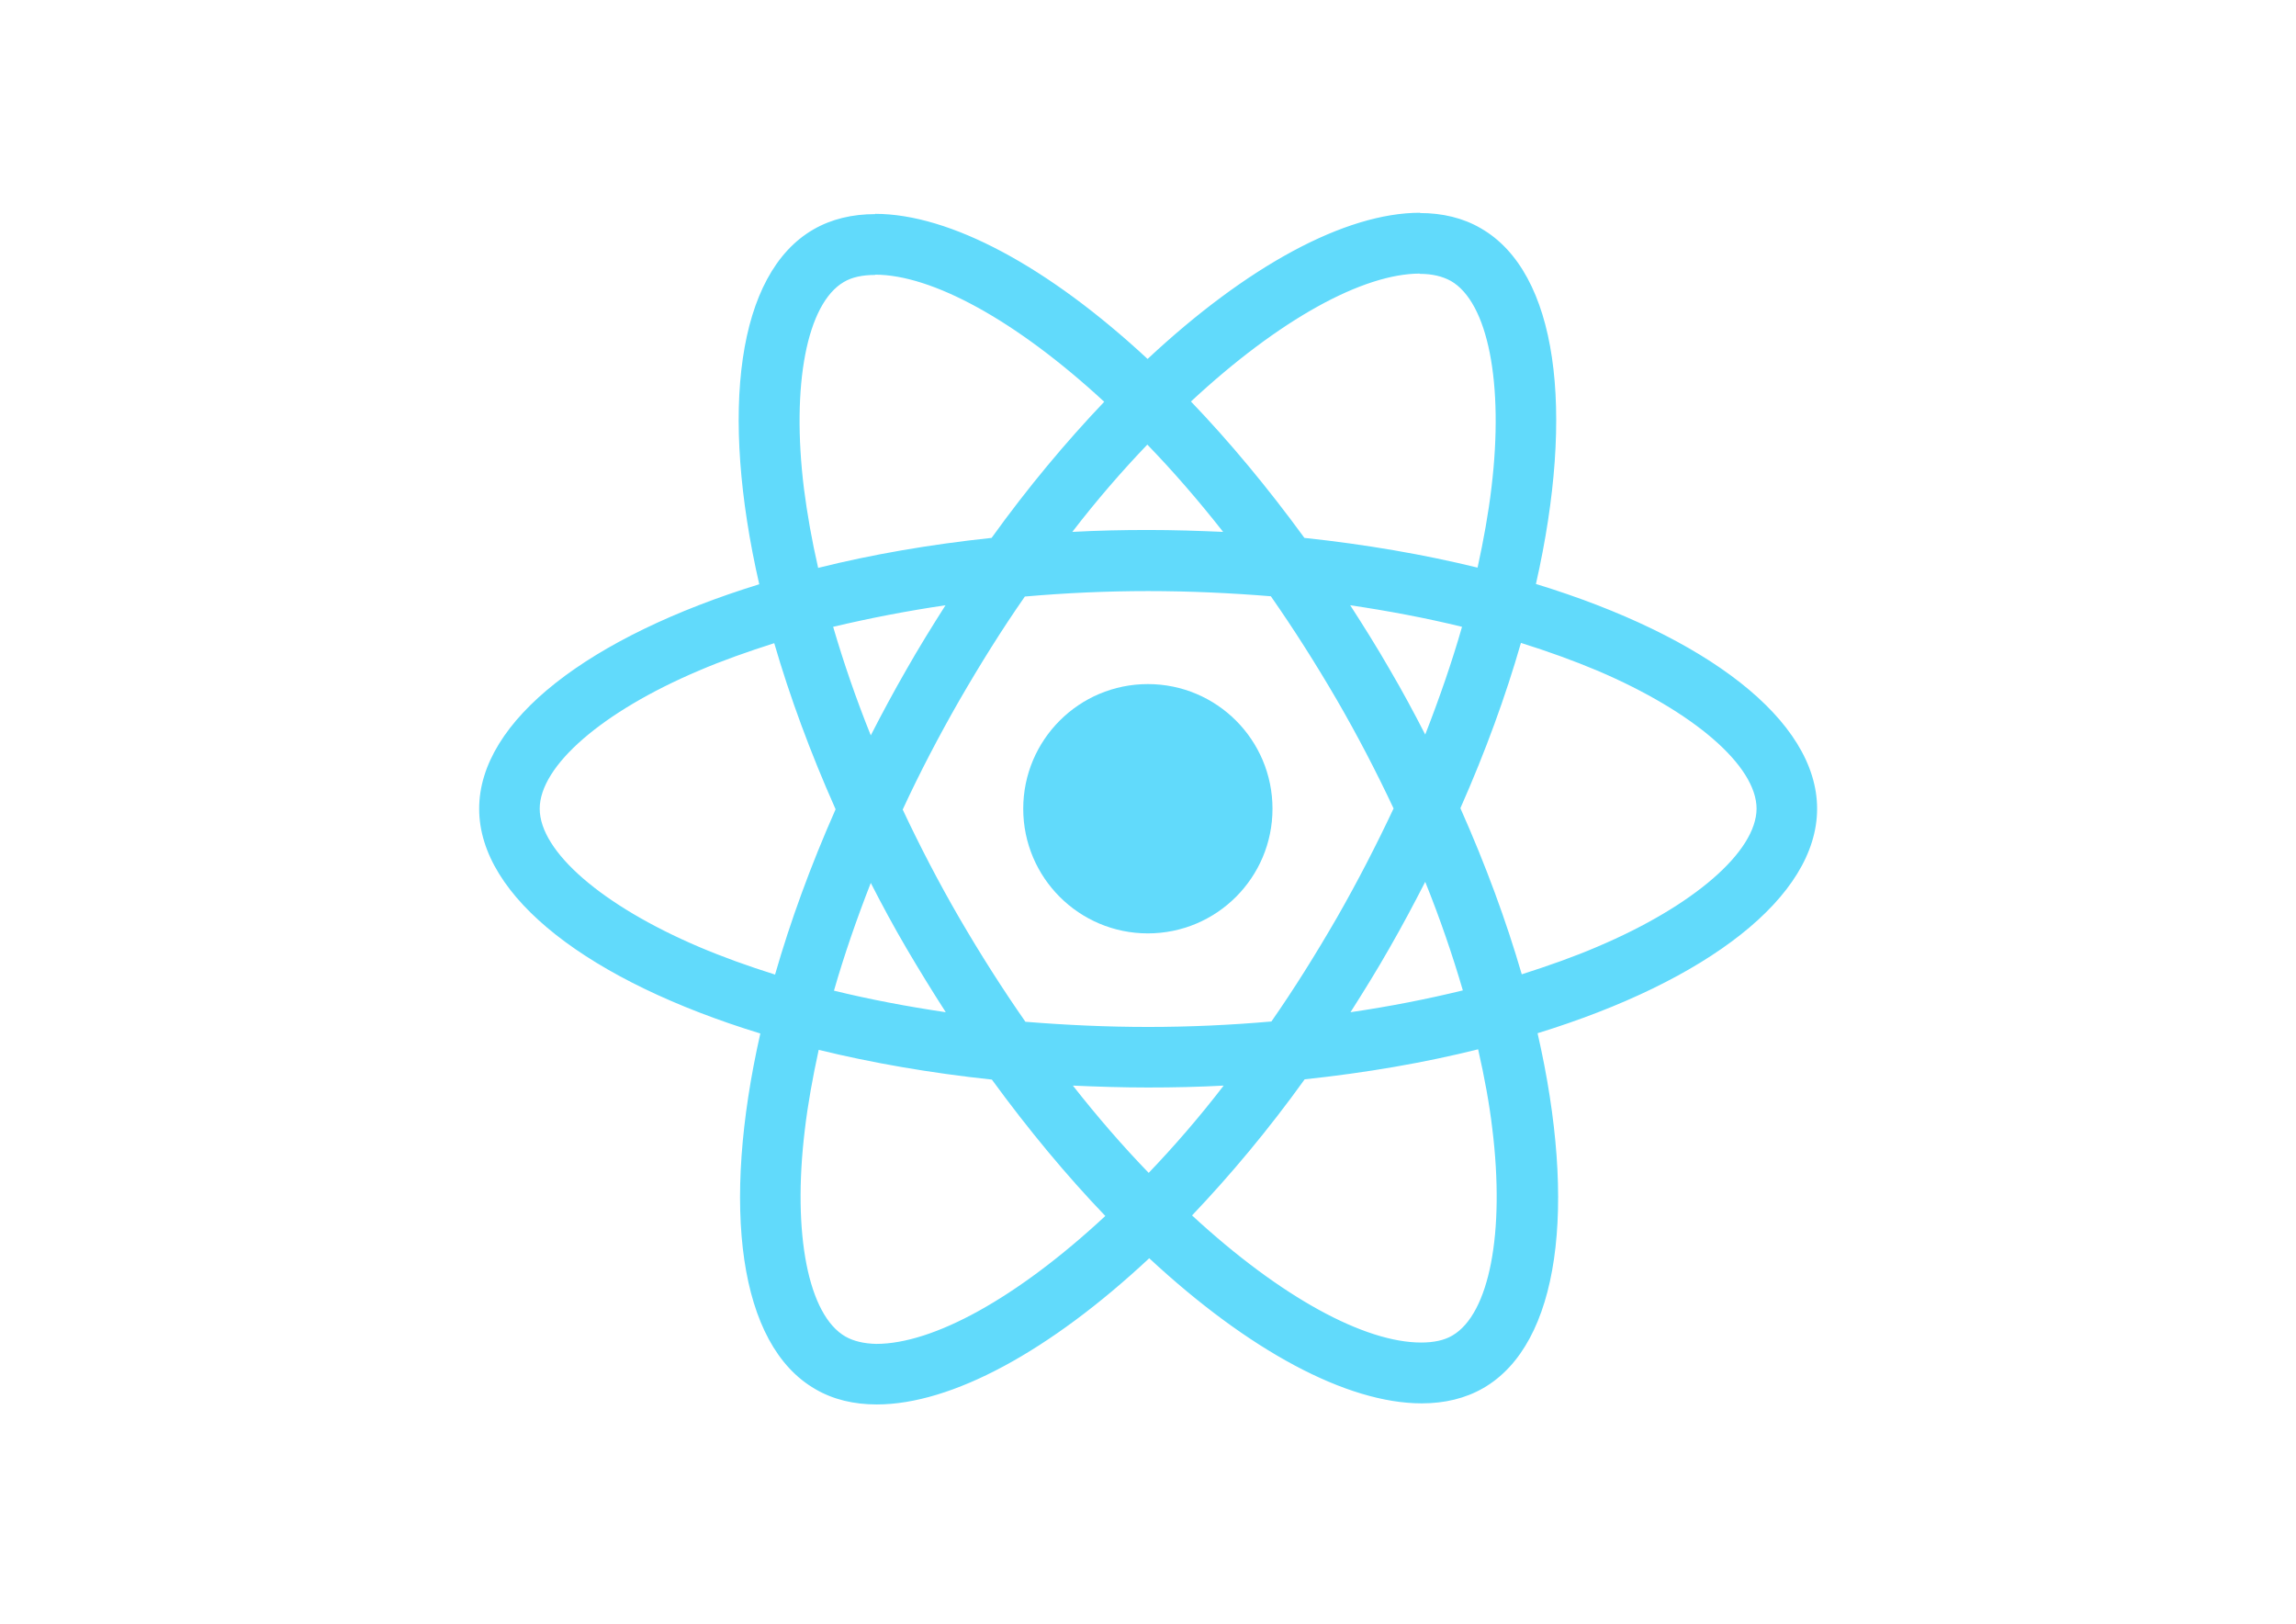
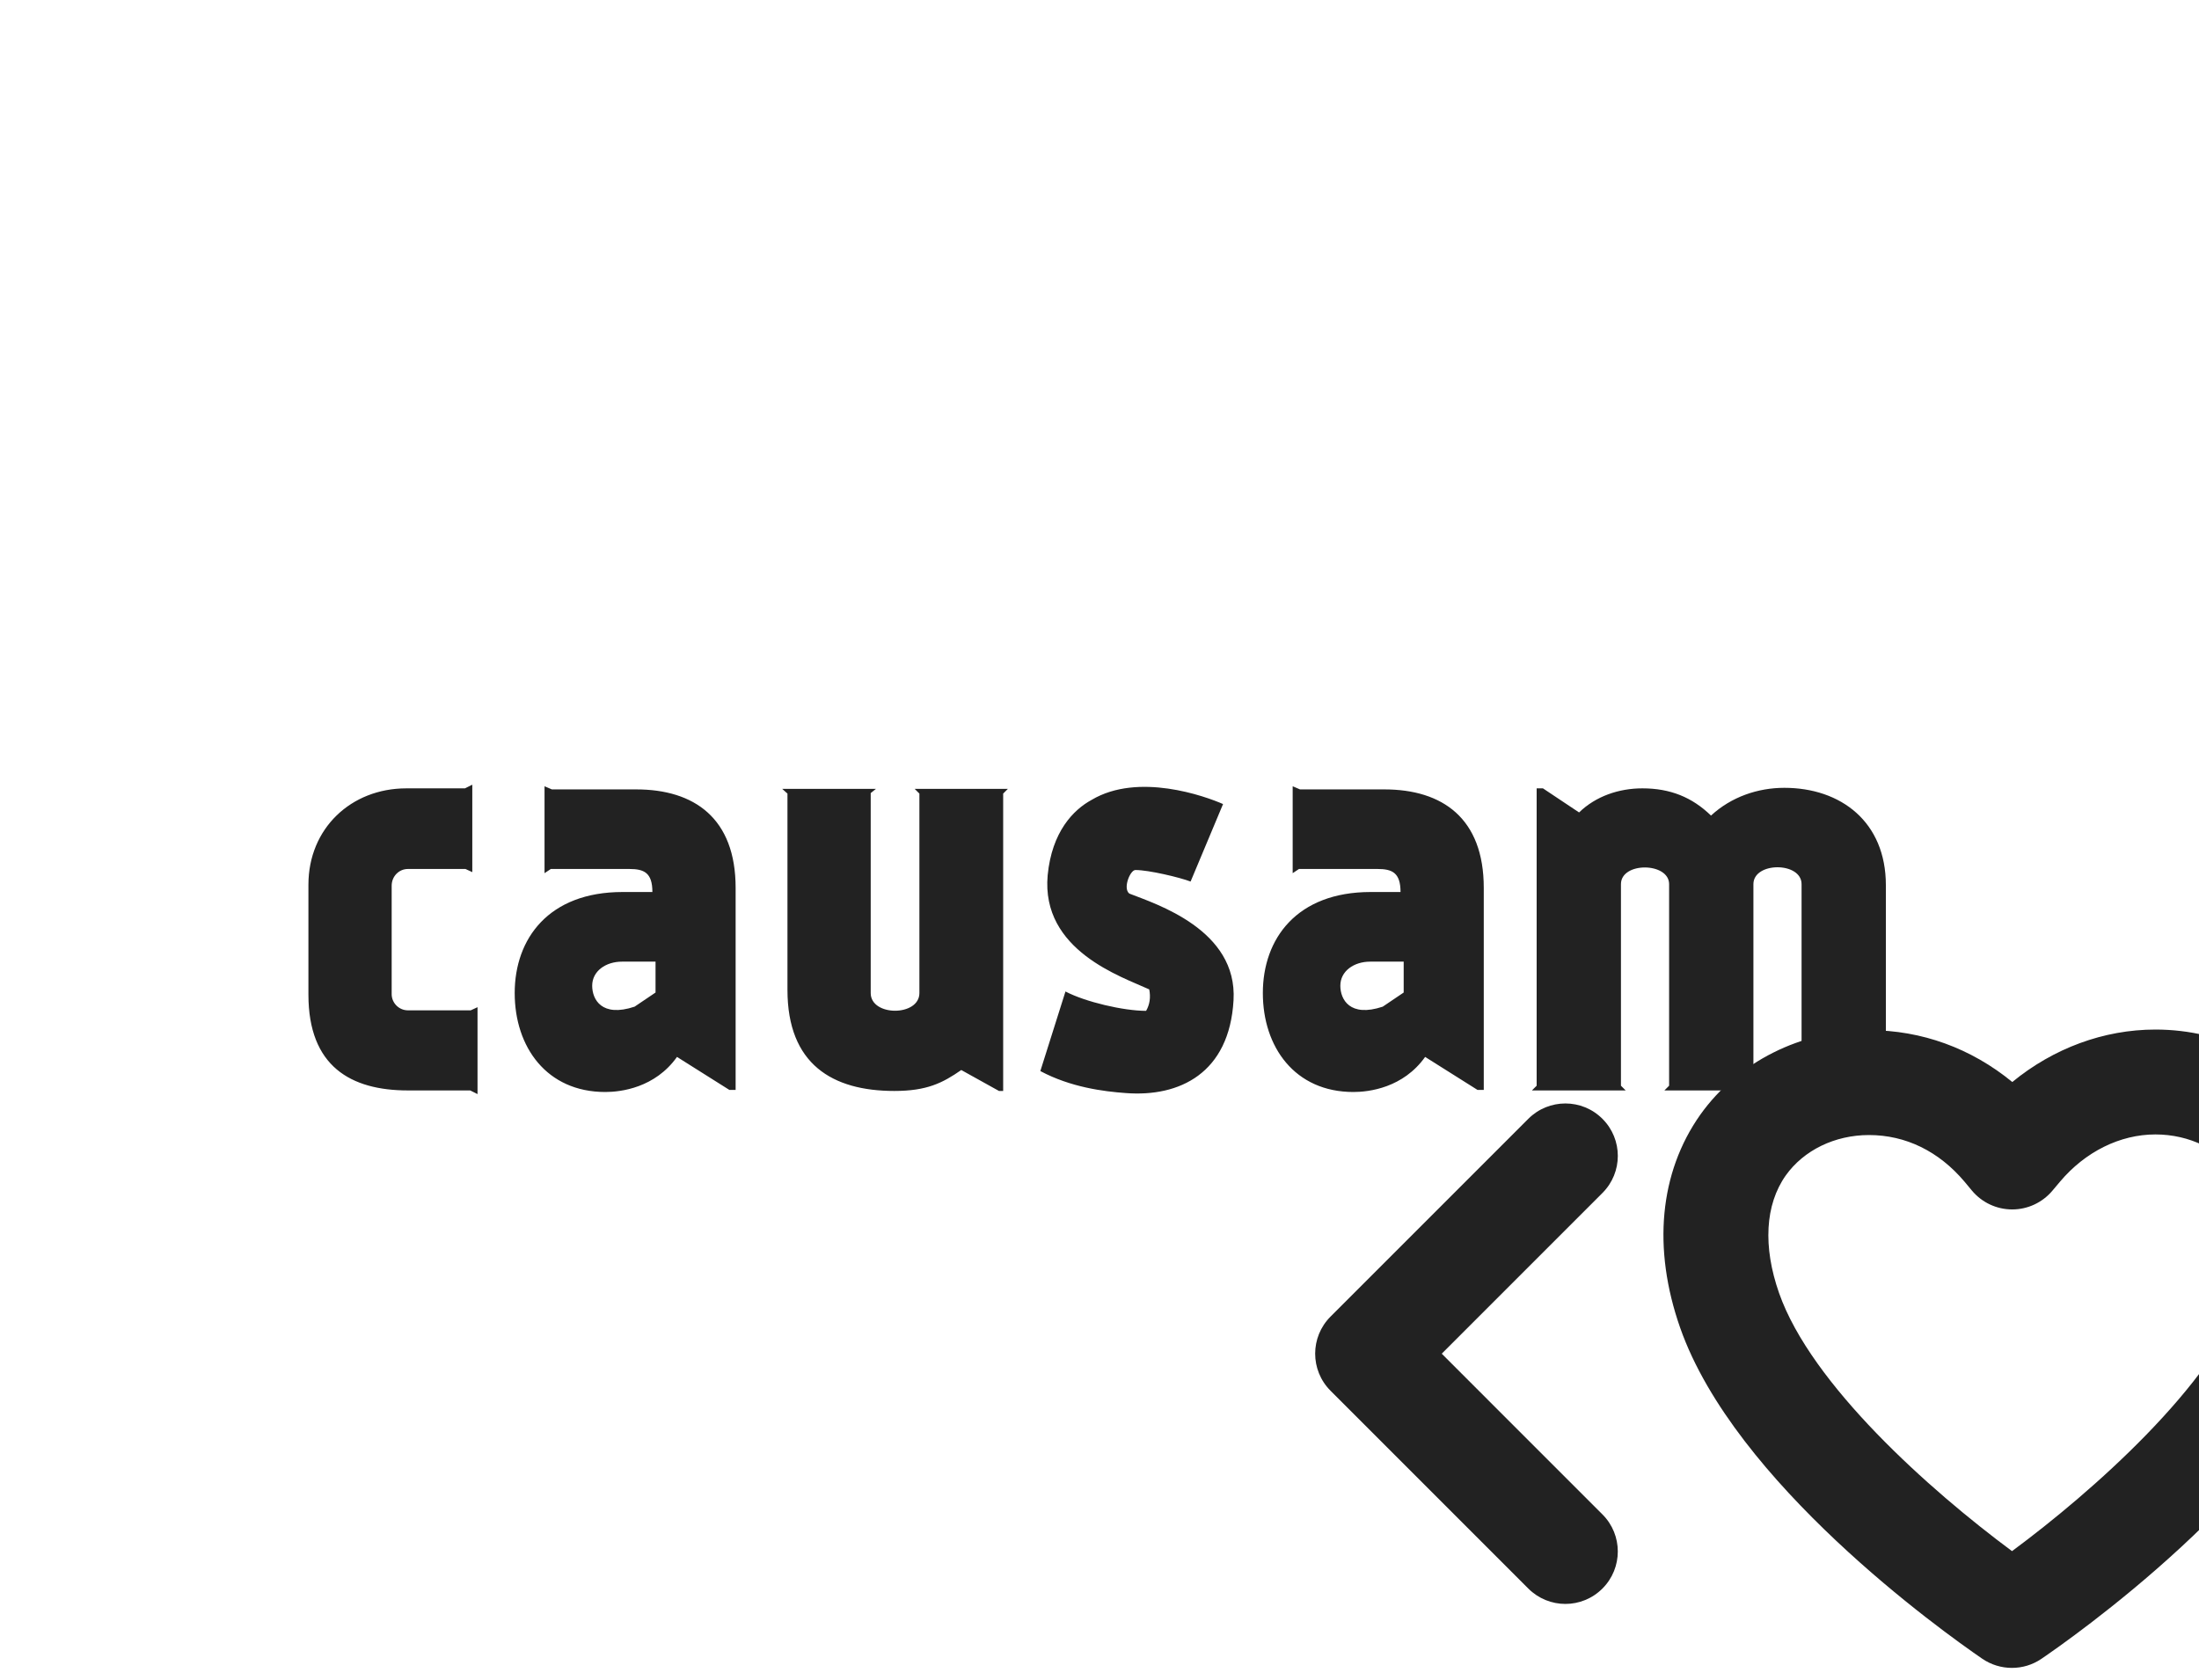
- <svg xmlns="http://www.w3.org/2000/svg" viewBox="0 0 841.9 595.3">
-   <g fill="#61DAFB">
-     <path d="M666.3 296.5c0-32.5-40.7-63.3-103.1-82.4 14.4-63.6 8-114.2-20.2-130.4-6.5-3.8-14.1-5.6-22.4-5.6v22.3c4.6 0 8.3.9 11.4 2.6 13.6 7.8 19.5 37.5 14.9 75.7-1.1 9.4-2.9 19.3-5.1 29.4-19.6-4.8-41-8.5-63.5-10.9-13.5-18.5-27.5-35.3-41.6-50 32.6-30.3 63.2-46.9 84-46.9V78c-27.5 0-63.5 19.6-99.9 53.6-36.4-33.8-72.4-53.2-99.9-53.2v22.3c20.7 0 51.4 16.5 84 46.6-14 14.7-28 31.4-41.3 49.9-22.6 2.4-44 6.1-63.6 11-2.3-10-4-19.7-5.2-29-4.7-38.2 1.1-67.9 14.6-75.8 3-1.8 6.9-2.6 11.5-2.6V78.5c-8.4 0-16 1.8-22.6 5.6-28.1 16.2-34.4 66.7-19.9 130.1-62.2 19.2-102.7 49.9-102.7 82.3 0 32.5 40.7 63.3 103.1 82.4-14.4 63.6-8 114.2 20.2 130.4 6.5 3.8 14.1 5.6 22.5 5.6 27.5 0 63.5-19.6 99.9-53.6 36.4 33.8 72.4 53.2 99.9 53.2 8.4 0 16-1.8 22.6-5.6 28.1-16.2 34.4-66.7 19.9-130.1 62-19.1 102.5-49.9 102.5-82.3zm-130.2-66.7c-3.7 12.9-8.3 26.2-13.5 39.5-4.1-8-8.4-16-13.1-24-4.6-8-9.5-15.8-14.4-23.4 14.2 2.1 27.9 4.7 41 7.9zm-45.8 106.5c-7.8 13.5-15.8 26.3-24.1 38.2-14.9 1.3-30 2-45.2 2-15.1 0-30.2-.7-45-1.9-8.3-11.9-16.4-24.6-24.2-38-7.6-13.1-14.5-26.4-20.8-39.8 6.2-13.4 13.2-26.8 20.7-39.9 7.8-13.5 15.8-26.3 24.1-38.2 14.9-1.3 30-2 45.2-2 15.1 0 30.2.7 45 1.9 8.3 11.9 16.4 24.6 24.2 38 7.6 13.1 14.5 26.4 20.8 39.8-6.3 13.4-13.2 26.8-20.7 39.9zm32.3-13c5.4 13.4 10 26.8 13.8 39.8-13.1 3.2-26.9 5.9-41.2 8 4.9-7.7 9.8-15.6 14.4-23.7 4.6-8 8.9-16.1 13-24.1zM421.2 430c-9.3-9.6-18.6-20.3-27.8-32 9 .4 18.2.7 27.5.7 9.4 0 18.7-.2 27.8-.7-9 11.7-18.3 22.4-27.5 32zm-74.4-58.9c-14.2-2.1-27.9-4.7-41-7.9 3.7-12.9 8.3-26.2 13.5-39.5 4.1 8 8.4 16 13.1 24 4.7 8 9.5 15.8 14.4 23.4zM420.7 163c9.3 9.6 18.6 20.3 27.8 32-9-.4-18.2-.7-27.5-.7-9.4 0-18.7.2-27.8.7 9-11.7 18.3-22.4 27.5-32zm-74 58.9c-4.9 7.7-9.8 15.6-14.4 23.7-4.6 8-8.9 16-13 24-5.4-13.4-10-26.8-13.8-39.8 13.1-3.1 26.9-5.8 41.2-7.9zm-90.5 125.2c-35.4-15.1-58.3-34.9-58.3-50.6 0-15.7 22.9-35.6 58.3-50.6 8.6-3.7 18-7 27.7-10.1 5.7 19.6 13.2 40 22.5 60.9-9.2 20.8-16.6 41.1-22.2 60.6-9.9-3.1-19.3-6.5-28-10.2zM310 490c-13.6-7.8-19.5-37.5-14.9-75.7 1.1-9.4 2.9-19.3 5.1-29.4 19.6 4.8 41 8.5 63.5 10.9 13.5 18.5 27.5 35.3 41.6 50-32.6 30.3-63.2 46.9-84 46.9-4.5-.1-8.3-1-11.3-2.7zm237.2-76.2c4.7 38.2-1.1 67.9-14.6 75.8-3 1.8-6.9 2.6-11.5 2.6-20.7 0-51.4-16.5-84-46.6 14-14.7 28-31.4 41.3-49.9 22.6-2.4 44-6.1 63.6-11 2.3 10.1 4.1 19.8 5.2 29.1zm38.5-66.7c-8.6 3.7-18 7-27.7 10.1-5.7-19.6-13.2-40-22.5-60.9 9.2-20.8 16.6-41.1 22.2-60.6 9.9 3.1 19.3 6.5 28.1 10.2 35.4 15.1 58.3 34.9 58.3 50.6-.1 15.7-23 35.6-58.4 50.6zM320.8 78.4z" />
-     <circle cx="420.9" cy="296.5" r="45.7" />
-     <path d="M520.5 78.1z" />
-   </g>
+ <svg xmlns="http://www.w3.org/2000/svg" xmlns:xlink="http://www.w3.org/1999/xlink" id="SvgjsSvg1059" width="360" height="275" version="1.1">
+   <defs id="SvgjsDefs1060">
+     <svg width="58px" height="58px" version="1.1" x="0px" y="0px" viewBox="0 0 100 100" enable-background="new 0 0 100 100" id="a1496349019860">
+       <g>
+         <g>
+           <path old_fill="#000000" d="M49.409,72.189c-0.617,0-1.234-0.182-1.766-0.545c-2.436-1.672-14.744-10.473-17.983-19.698    c-1.66-4.733-1.237-9.235,1.19-12.68c2.251-3.161,6.005-5.042,10.049-5.042c3.137,0,6.089,1.081,8.531,3.086    c2.446-2.006,5.442-3.123,8.523-3.123c4.034,0,7.789,1.887,10.04,5.047c2.438,3.45,2.863,7.961,1.199,12.714    c-3.335,9.525-16.537,18.689-18.031,19.703C50.631,72.012,50.021,72.189,49.409,72.189z M40.898,40.467    c-2.029,0-3.882,0.901-4.956,2.409c-1.225,1.737-1.367,4.229-0.394,7.002c1.909,5.438,8.955,11.717,13.866,15.36    c4.739-3.504,11.966-9.873,13.886-15.352c0.978-2.792,0.835-5.292-0.398-7.038c-1.076-1.511-2.93-2.417-4.95-2.417    c-2.106,0-4.179,1.027-5.688,2.82l-0.454,0.539c-0.595,0.701-1.466,1.106-2.384,1.106c-0.005,0-0.008,0-0.013,0    c-0.923-0.003-1.797-0.416-2.388-1.125l-0.442-0.532C45.056,41.432,43.084,40.467,40.898,40.467z" />
+         </g>
+         <g>
+           <path old_fill="#000000" d="M22.825,68.381c-0.798,0-1.598-0.307-2.207-0.916L8.844,55.689c-1.219-1.219-1.219-3.195,0-4.413    l11.774-11.774c1.219-1.22,3.196-1.22,4.414,0c1.22,1.218,1.22,3.195,0,4.413l-9.567,9.569l9.567,9.568    c1.219,1.217,1.219,3.195,0,4.412C24.423,68.074,23.624,68.381,22.825,68.381z" />
+         </g>
+         <g>
+           <path old_fill="#000000" d="M76.029,68.381c-0.798,0-1.598-0.307-2.207-0.916c-1.218-1.219-1.218-3.195,0-4.412l9.568-9.568    l-9.567-9.569c-1.218-1.218-1.218-3.195,0-4.414c1.22-1.218,3.195-1.219,4.414,0.001l11.773,11.774c1.22,1.218,1.22,3.194,0,4.413    L78.236,67.465C77.627,68.074,76.827,68.381,76.029,68.381z" />
+         </g>
+       </g>
+     </svg>
+     <svg width="766.301px" height="285.71px" id="t1496349019860">
+       <path fill="#222222" d="M40.056,49.455c-1.457,0-2.657,1.2-2.657,2.743l0,17.742c0,1.457,1.2,2.657,2.657,2.657l10.285,0l1.114-0.514l0,14.228l-1.2-0.6l-10.199,0c-9.342,0-16.285-3.943-16.285-15.685l0-17.999c0-9.171,6.943-15.771,16.028-15.771l9.6,0l1.2-0.6l0,14.314l-1.114-0.514l-9.428,0z M93.711,85.624l-1.029,0l-8.571-5.4c-3.6,5.057-9.171,5.743-11.742,5.743c-9.6,0-14.828-7.371-14.828-16.199c0-8.914,5.571-16.542,17.656-16.542l4.885,0c0-3.171-1.371-3.771-3.771-3.771l-12.857,0l-1.029,0.686l0-14.228l1.2,0.514l13.799,0c9.514,0,16.285,4.714,16.285,16.113l0,33.084z M80.597,69.682l0-5.057l-5.485,0c-2.657,0-4.885,1.543-4.885,3.943c0,2.228,1.543,5.228,6.943,3.428z M137.508,85.796l-0.686,0l-6.171-3.428c-3.086,2.143-5.657,3.428-10.971,3.428c-10.114,0-17.485-4.371-17.485-16.542l0-32.141l-0.857-0.771l15.342,0l-0.857,0.686l0,32.741c0,3.857,7.971,3.857,7.971,0l0-32.656l-0.771-0.771l15.256,0l-0.771,0.771l0,48.683z M158.165,53.483c4.371,1.714,17.742,5.914,17.056,17.485c-0.686,11.914-8.828,15.856-17.656,15.171c-3.6-0.257-9-0.943-13.971-3.6l4.114-13.028c3.257,1.714,9.514,3.171,13.199,3.171c0.6-1.029,0.771-2.228,0.514-3.514c-4.457-2.057-17.742-6.343-16.628-18.685c0.686-7.114,4.2-10.714,7.2-12.342c7.628-4.543,18.599-0.6,21.513,0.686l-5.314,12.685c-1.8-0.686-6.857-1.886-9-1.886c-0.857-0.086-2.143,3-1.029,3.857z M216.19,85.624l-1.029,0l-8.571-5.4c-3.6,5.057-9.171,5.743-11.742,5.743c-9.6,0-14.828-7.371-14.828-16.199c0-8.914,5.571-16.542,17.656-16.542l4.885,0c0-3.171-1.371-3.771-3.771-3.771l-12.857,0l-1.029,0.686l0-14.228l1.2,0.514l13.799,0c9.514,0,16.285,4.714,16.285,16.113l0,33.084z M203.077,69.682l0-5.057l-5.485,0c-2.657,0-4.885,1.543-4.885,3.943c0,2.228,1.543,5.228,6.943,3.428z M224.847,36.255l1.029,0l5.914,3.943c2.743-2.657,6.514-3.943,10.371-3.943c4.543,0,8.142,1.457,11.228,4.457c3.343-3.086,7.714-4.543,11.999-4.543c9.257,0,16.628,5.571,16.628,15.942l0,32.827l0.771,0.771l-15.342,0l0.771-0.771l0-32.998c0-3.686-7.885-3.686-7.885,0l0,32.998l0.771,0.771l-15.342,0l0.771-0.771l0-32.998c0-3.6-7.885-3.686-7.885,0l0,32.998l0.771,0.771l-15.342,0l0.771-0.771l0-48.683z" />
+     </svg>
+   </defs>
+   <use id="SvgjsUse1061" xlink:href="#t1496349019860" fill="#222222" x="26.721" y="92.809" />
+   <use id="SvgjsUse1062" xlink:href="#a1496349019860" fill="#222222" x="151" y="74.538" />
</svg>
